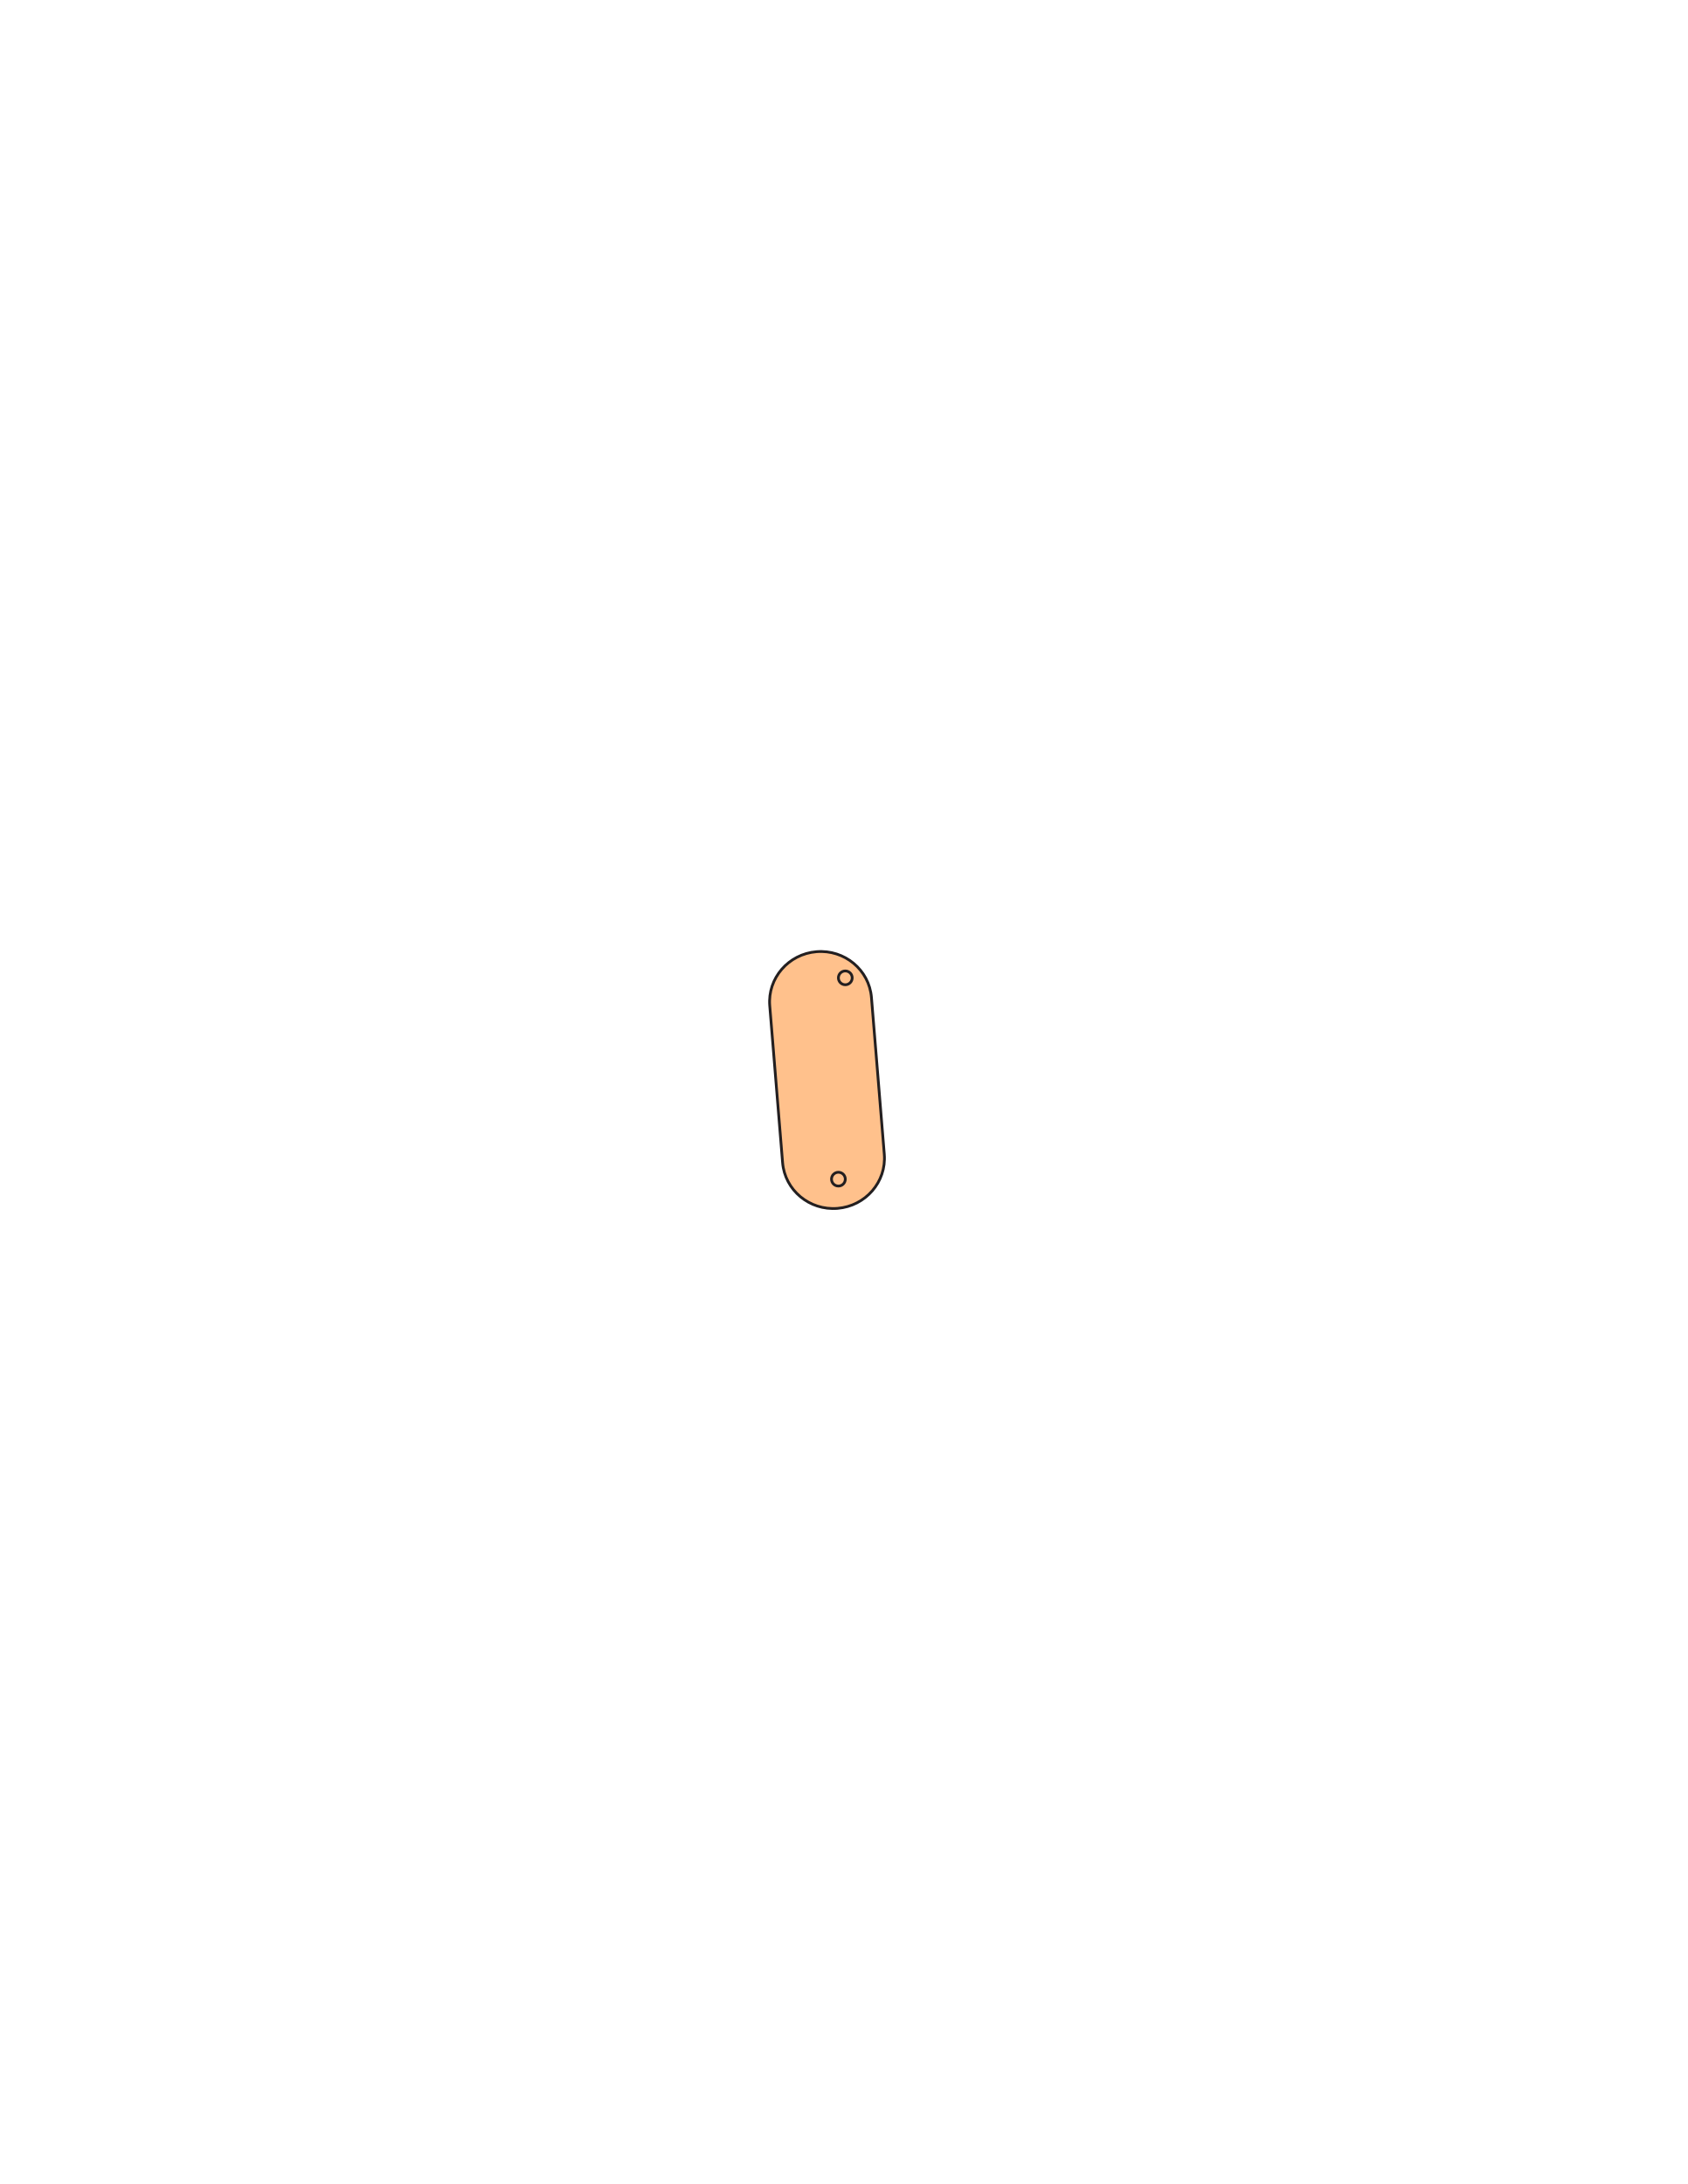
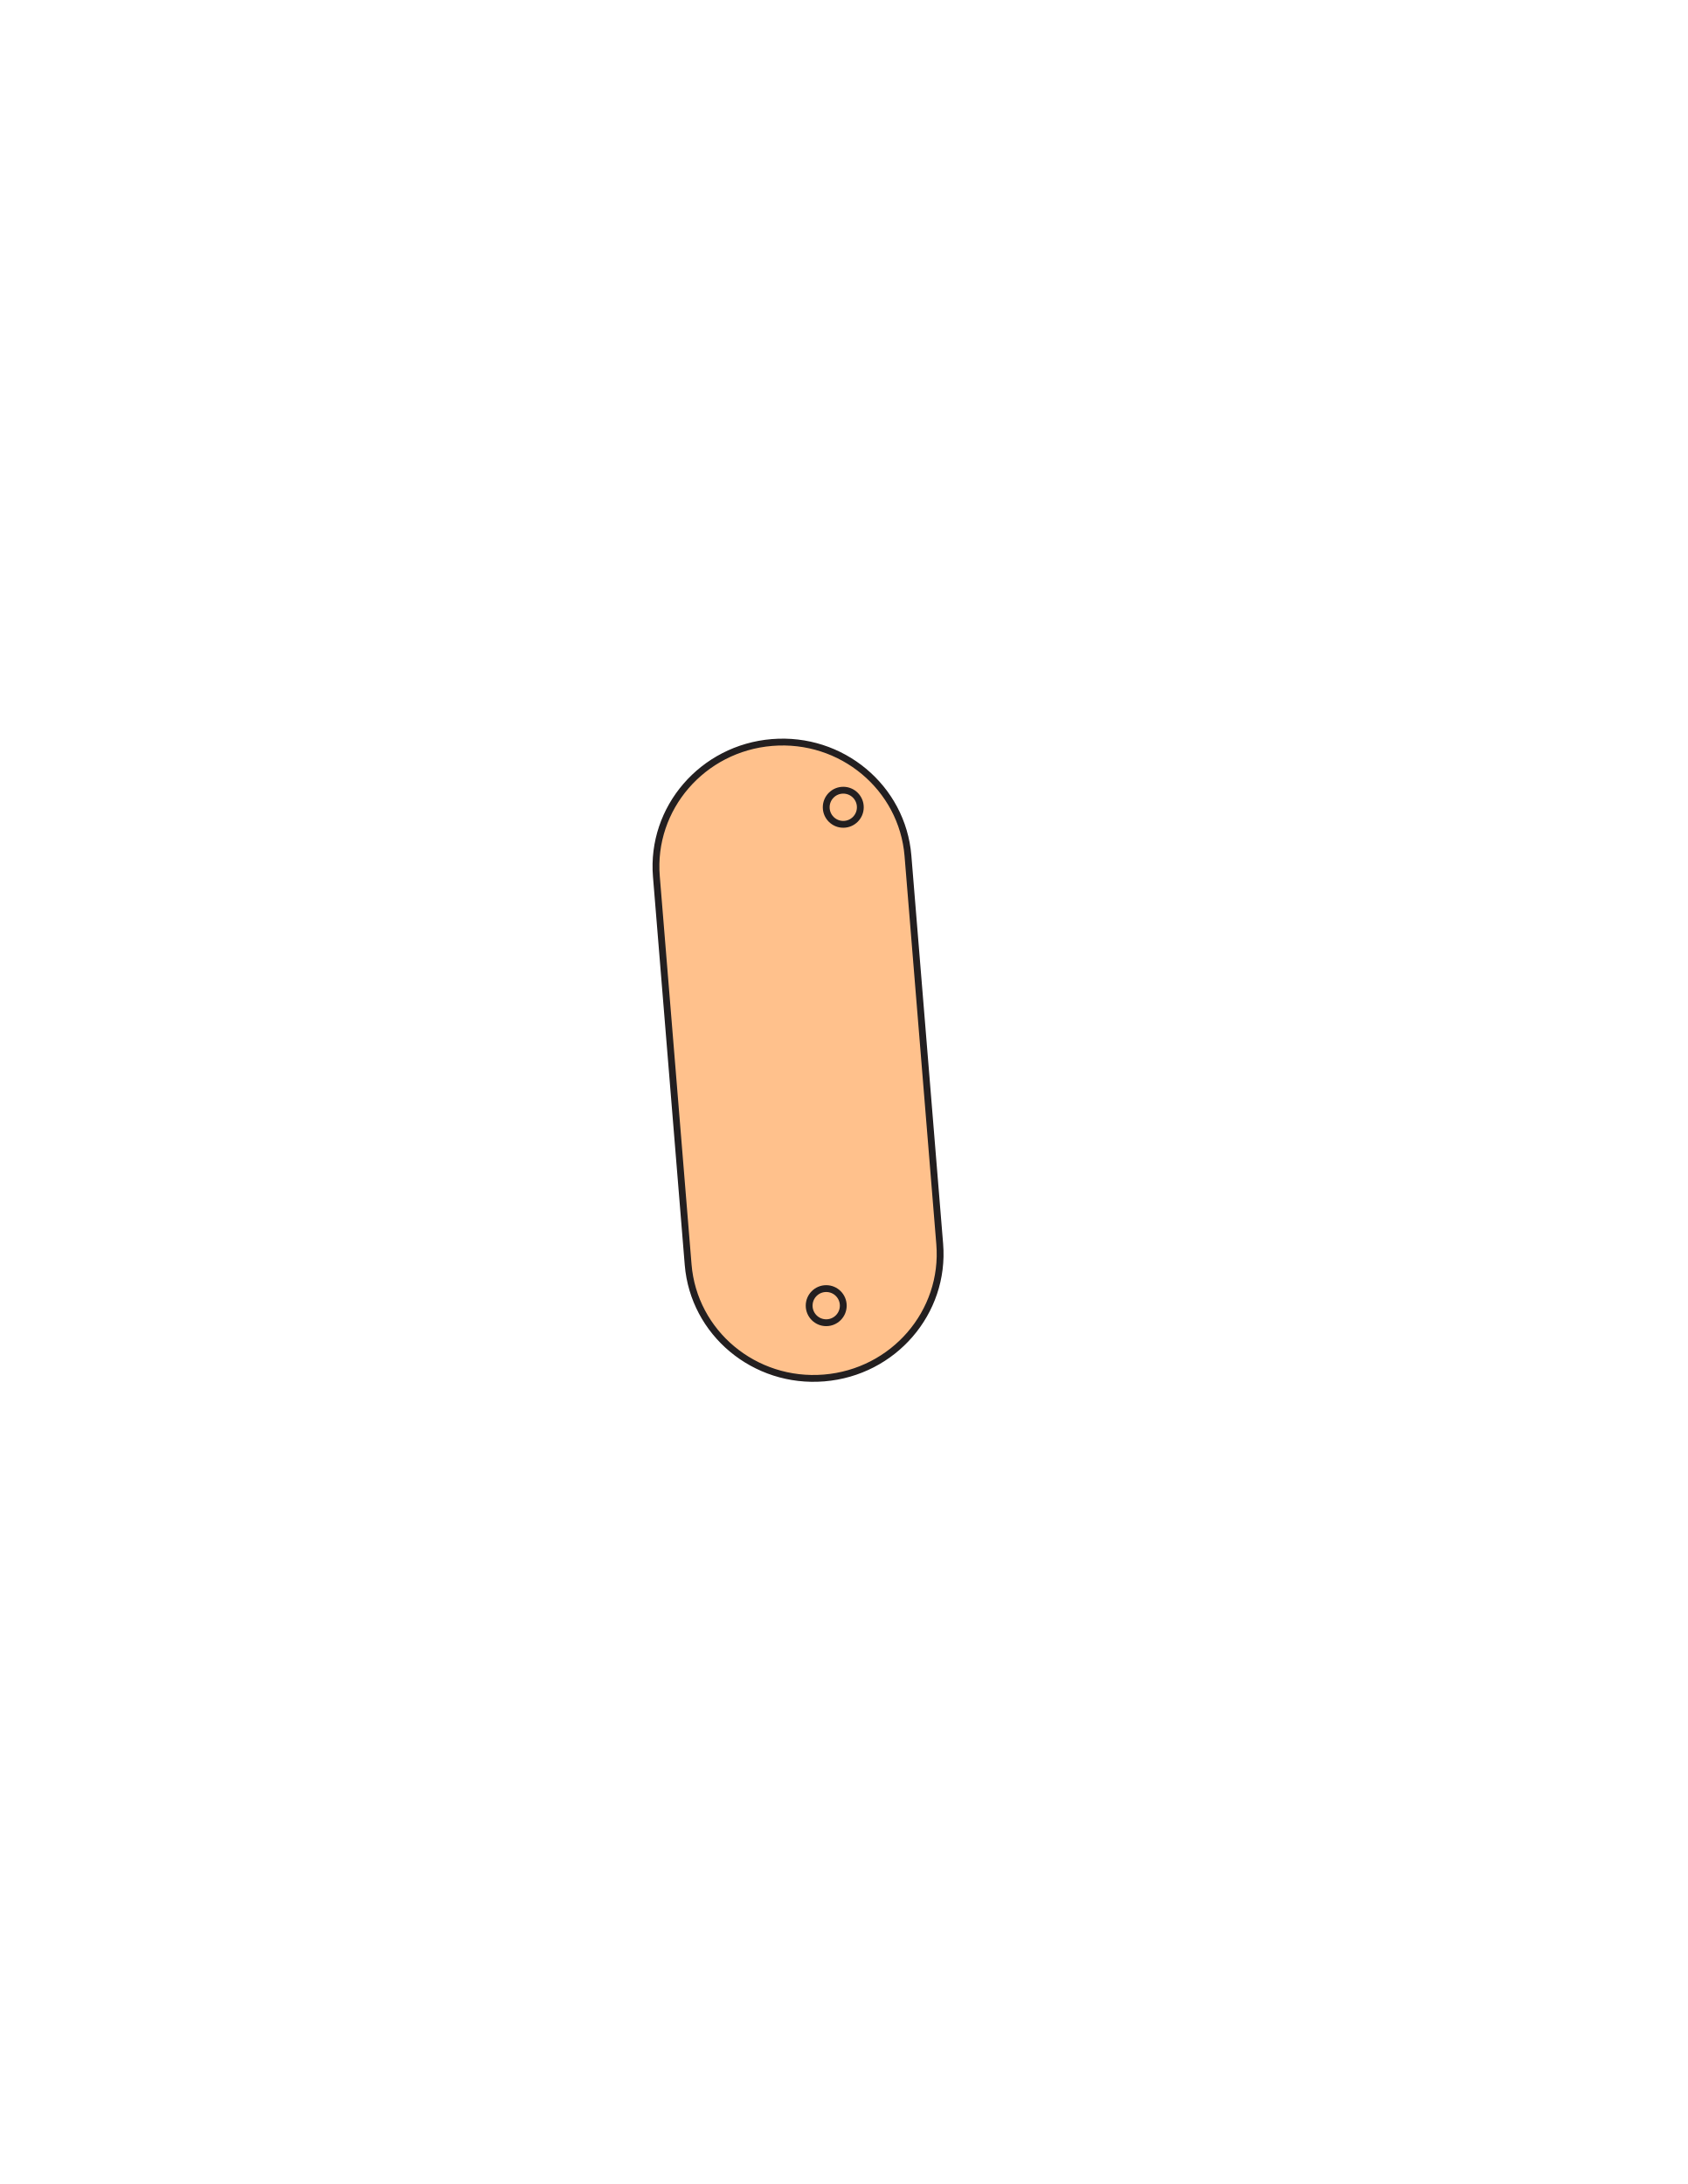
<svg xmlns="http://www.w3.org/2000/svg" version="1.1" id="Layer_1" x="0px" y="0px" width="612px" height="792px" viewBox="0 0 612 792" enable-background="new 0 0 612 792" xml:space="preserve">
-   <rect x="278.5" y="344.963" fill-opacity="0" fill="#231F20" width="57" height="103.121" />
-   <path id="PRIMARY_18_" fill="#FFC18C" stroke="#231F20" stroke-miterlimit="10" d="M320.639,418.584  c0.818,9.999-6.773,18.782-16.956,19.615l0,0c-10.183,0.834-19.102-6.597-19.921-16.596l-4.657-56.869  c-0.819-9.999,6.772-18.782,16.956-19.615l0,0c10.183-0.834,19.102,6.597,19.921,16.596L320.639,418.584z" />
-   <circle fill="none" stroke="#231F20" stroke-miterlimit="10" cx="306.5" cy="354.606" r="2.5" />
-   <circle fill="none" stroke="#231F20" stroke-miterlimit="10" cx="304" cy="427.606" r="2.5" />
+   <rect x="236.5" y="268.871" fill="#231F20" fill-opacity="0" width="141" height="255.306" />
+   <path id="PRIMARY_18_" fill="#FFC18C" stroke="#231F20" stroke-width="2.475" stroke-miterlimit="10" d="M340.738,451.141  c2.023,24.756-16.754,46.501-41.943,48.563l0,0c-25.189,2.064-47.252-16.335-49.278-41.09l-11.521-140.795  c-2.026-24.755,16.751-46.5,41.944-48.562l0,0c25.19-2.065,47.253,16.332,49.279,41.087L340.738,451.141z" />
+   <ellipse fill="none" stroke="#231F20" stroke-width="2.475" stroke-miterlimit="10" cx="305.763" cy="292.745" rx="6.184" ry="6.189" />
+   <ellipse fill="none" stroke="#231F20" stroke-width="2.475" stroke-miterlimit="10" cx="299.579" cy="473.479" rx="6.184" ry="6.189" />
</svg>
